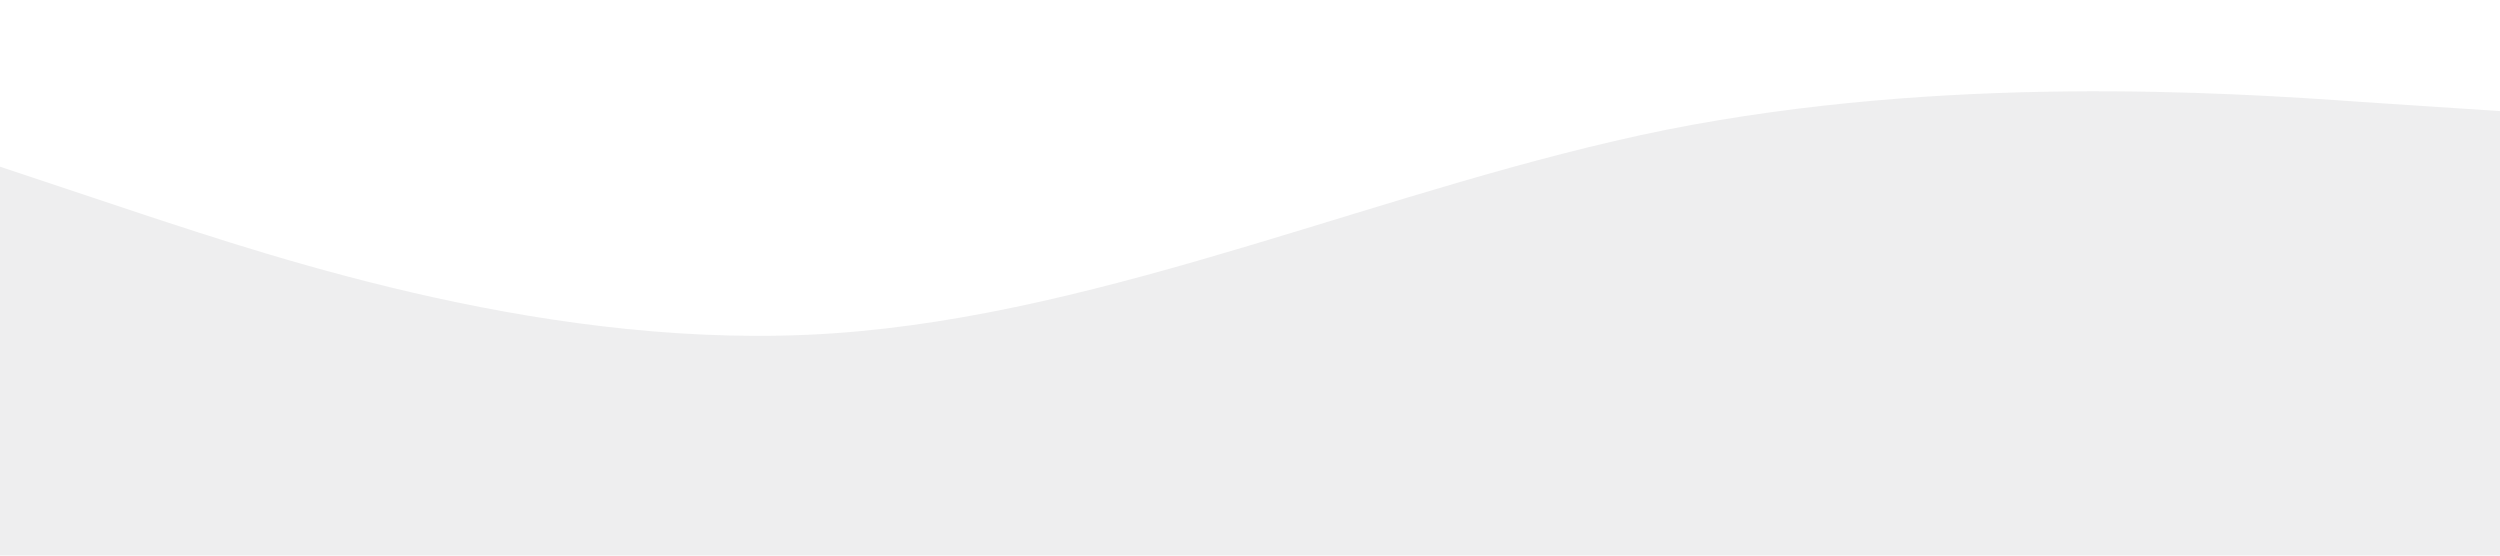
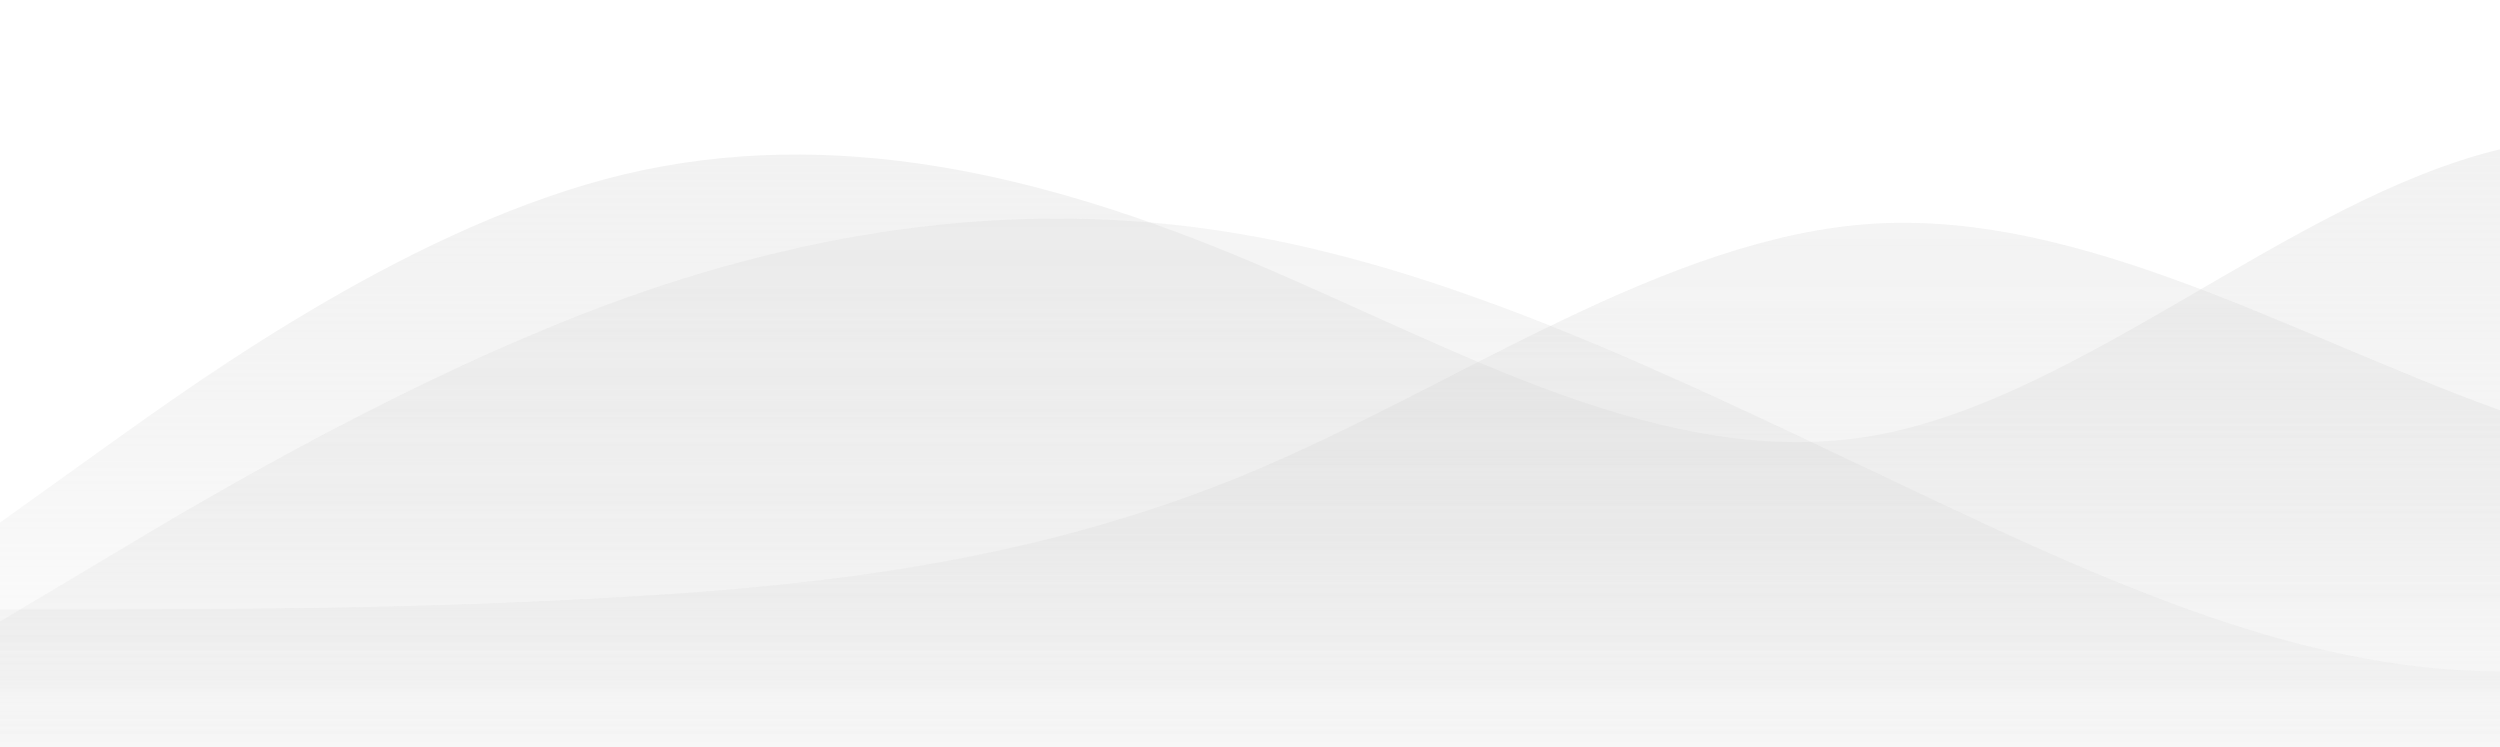
- <svg xmlns="http://www.w3.org/2000/svg" viewBox="0 0 1440 320">
-   <path fill="#273036" fill-opacity="0.08" d="M0,96L80,122.7C160,149,320,203,480,192C640,181,800,107,960,74.7C1120,43,1280,53,1360,58.7L1440,64L1440,320L1360,320C1280,320,1120,320,960,320C800,320,640,320,480,320C320,320,160,320,80,320L0,320Z" />
+ <svg xmlns="http://www.w3.org/2000/svg" id="wave" style="transform:rotate(0deg); transition: 0.3s" viewBox="0 0 1440 430" version="1.1">
+   <defs>
+     <linearGradient id="sw-gradient-0" x1="0" x2="0" y1="1" y2="0">
+       <stop stop-color="rgba(178, 178, 178, 0)" offset="0%" />
+       <stop stop-color="rgba(219, 219, 219, 0.36)" offset="100%" />
+     </linearGradient>
+   </defs>
+   <path style="transform:translate(0, 0px); opacity:1" fill="url(#sw-gradient-0)" d="M0,301L60,258C120,215,240,129,360,100.3C480,72,600,100,720,150.5C840,201,960,272,1080,250.8C1200,229,1320,115,1440,86C1560,57,1680,115,1800,121.8C1920,129,2040,86,2160,57.3C2280,29,2400,14,2520,43C2640,72,2760,143,2880,200.7C3000,258,3120,301,3240,279.5C3360,258,3480,172,3600,157.7C3720,143,3840,201,3960,186.3C4080,172,4200,86,4320,57.3C4440,29,4560,57,4680,107.5C4800,158,4920,229,5040,222.2C5160,215,5280,129,5400,129C5520,129,5640,215,5760,258C5880,301,6000,301,6120,315.3C6240,330,6360,358,6480,358.3C6600,358,6720,330,6840,272.3C6960,215,7080,129,7200,143.3C7320,158,7440,272,7560,315.3C7680,358,7800,330,7920,322.5C8040,315,8160,330,8280,301C8400,272,8520,201,8580,164.8L8640,129L8640,430L8580,430C8520,430,8400,430,8280,430C8160,430,8040,430,7920,430C7800,430,7680,430,7560,430C7440,430,7320,430,7200,430C7080,430,6960,430,6840,430C6720,430,6600,430,6480,430C6360,430,6240,430,6120,430C6000,430,5880,430,5760,430C5640,430,5520,430,5400,430C5280,430,5160,430,5040,430C4920,430,4800,430,4680,430C4560,430,4440,430,4320,430C4200,430,4080,430,3960,430C3840,430,3720,430,3600,430C3480,430,3360,430,3240,430C3120,430,3000,430,2880,430C2760,430,2640,430,2520,430C2400,430,2280,430,2160,430C2040,430,1920,430,1800,430C1680,430,1560,430,1440,430C1320,430,1200,430,1080,430C960,430,840,430,720,430C600,430,480,430,360,430C240,430,120,430,60,430L0,430Z" />
+   <defs>
+     <linearGradient id="sw-gradient-1" x1="0" x2="0" y1="1" y2="0">
+       <stop stop-color="rgba(178, 178, 178, 0)" offset="0%" />
+       <stop stop-color="rgba(219, 219, 219, 0.36)" offset="100%" />
+     </linearGradient>
+   </defs>
+   <path style="transform:translate(0, 50px); opacity:0.9" fill="url(#sw-gradient-1)" d="M0,301L60,301C120,301,240,301,360,293.8C480,287,600,272,720,222.2C840,172,960,86,1080,78.8C1200,72,1320,143,1440,186.3C1560,229,1680,244,1800,265.2C1920,287,2040,315,2160,308.2C2280,301,2400,258,2520,200.7C2640,143,2760,72,2880,93.2C3000,115,3120,229,3240,293.8C3360,358,3480,373,3600,372.7C3720,373,3840,358,3960,329.7C4080,301,4200,258,4320,200.7C4440,143,4560,72,4680,100.3C4800,129,4920,258,5040,258C5160,258,5280,129,5400,121.8C5520,115,5640,229,5760,236.5C5880,244,6000,143,6120,114.7C6240,86,6360,129,6480,129C6600,129,6720,86,6840,71.7C6960,57,7080,72,7200,107.5C7320,143,7440,201,7560,229.3C7680,258,7800,258,7920,265.2C8040,272,8160,287,8280,265.2C8400,244,8520,186,8580,157.7L8640,129L8640,430L8580,430C8520,430,8400,430,8280,430C8160,430,8040,430,7920,430C7800,430,7680,430,7560,430C7440,430,7320,430,7200,430C7080,430,6960,430,6840,430C6720,430,6600,430,6480,430C6360,430,6240,430,6120,430C6000,430,5880,430,5760,430C5640,430,5520,430,5400,430C5280,430,5160,430,5040,430C4920,430,4800,430,4680,430C4560,430,4440,430,4320,430C4200,430,4080,430,3960,430C3840,430,3720,430,3600,430C3480,430,3360,430,3240,430C3120,430,3000,430,2880,430C2760,430,2640,430,2520,430C2400,430,2280,430,2160,430C2040,430,1920,430,1800,430C1680,430,1560,430,1440,430C1320,430,1200,430,1080,430C960,430,840,430,720,430C600,430,480,430,360,430C240,430,120,430,60,430L0,430Z" />
+   <defs>
+     <linearGradient id="sw-gradient-2" x1="0" x2="0" y1="1" y2="0">
+       <stop stop-color="rgba(178, 178, 178, 0)" offset="0%" />
+       <stop stop-color="rgba(219, 219, 219, 0.36)" offset="100%" />
+     </linearGradient>
+   </defs>
+   <path style="transform:translate(0, 100px); opacity:0.8" fill="url(#sw-gradient-2)" d="M0,258L60,222.2C120,186,240,115,360,71.7C480,29,600,14,720,35.8C840,57,960,115,1080,172C1200,229,1320,287,1440,286.7C1560,287,1680,229,1800,207.8C1920,186,2040,201,2160,236.5C2280,272,2400,330,2520,351.2C2640,373,2760,358,2880,301C3000,244,3120,143,3240,121.8C3360,100,3480,158,3600,193.5C3720,229,3840,244,3960,236.5C4080,229,4200,201,4320,186.3C4440,172,4560,172,4680,143.3C4800,115,4920,57,5040,86C5160,115,5280,229,5400,243.7C5520,258,5640,172,5760,164.8C5880,158,6000,229,6120,250.8C6240,272,6360,244,6480,193.5C6600,143,6720,72,6840,71.7C6960,72,7080,143,7200,157.7C7320,172,7440,129,7560,143.3C7680,158,7800,229,7920,250.8C8040,272,8160,244,8280,215C8400,186,8520,158,8580,143.3L8640,129L8640,430L8580,430C8520,430,8400,430,8280,430C8160,430,8040,430,7920,430C7800,430,7680,430,7560,430C7440,430,7320,430,7200,430C7080,430,6960,430,6840,430C6720,430,6600,430,6480,430C6360,430,6240,430,6120,430C6000,430,5880,430,5760,430C5640,430,5520,430,5400,430C5280,430,5160,430,5040,430C4920,430,4800,430,4680,430C4560,430,4440,430,4320,430C4200,430,4080,430,3960,430C3840,430,3720,430,3600,430C3480,430,3360,430,3240,430C3120,430,3000,430,2880,430C2760,430,2640,430,2520,430C2400,430,2280,430,2160,430C2040,430,1920,430,1800,430C1680,430,1560,430,1440,430C1320,430,1200,430,1080,430C960,430,840,430,720,430C600,430,480,430,360,430C240,430,120,430,60,430L0,430Z" />
</svg>
